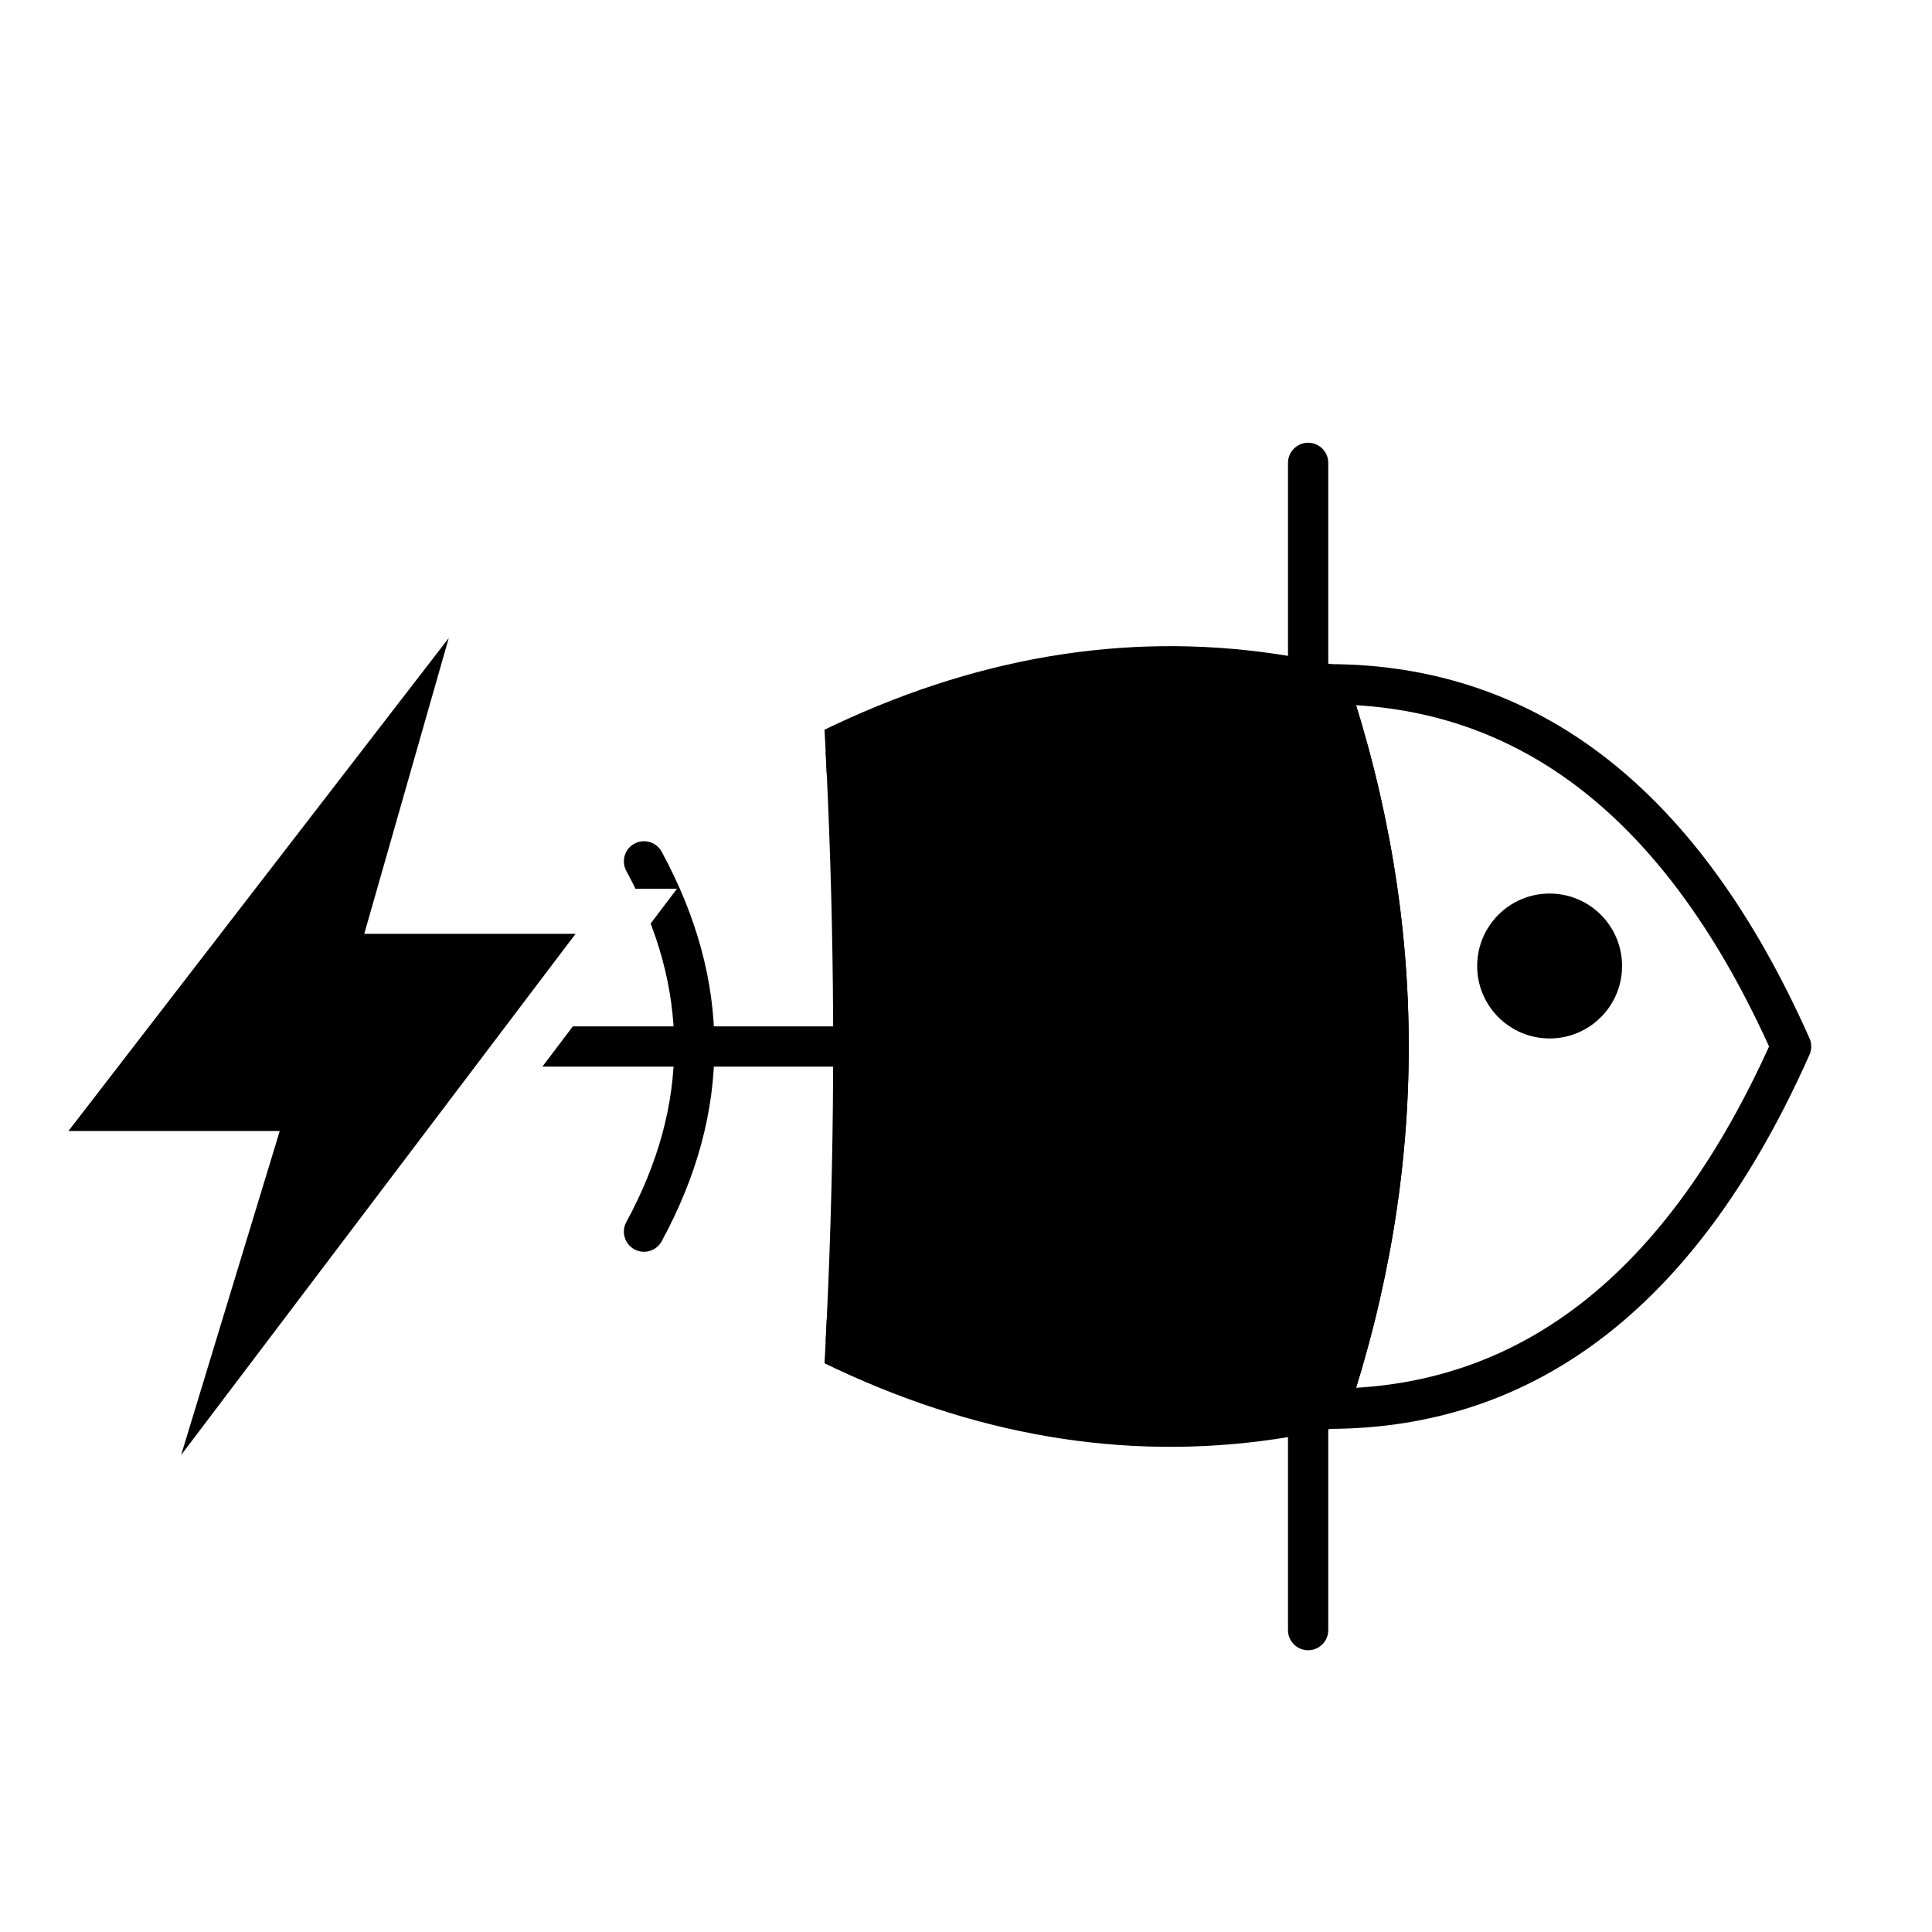
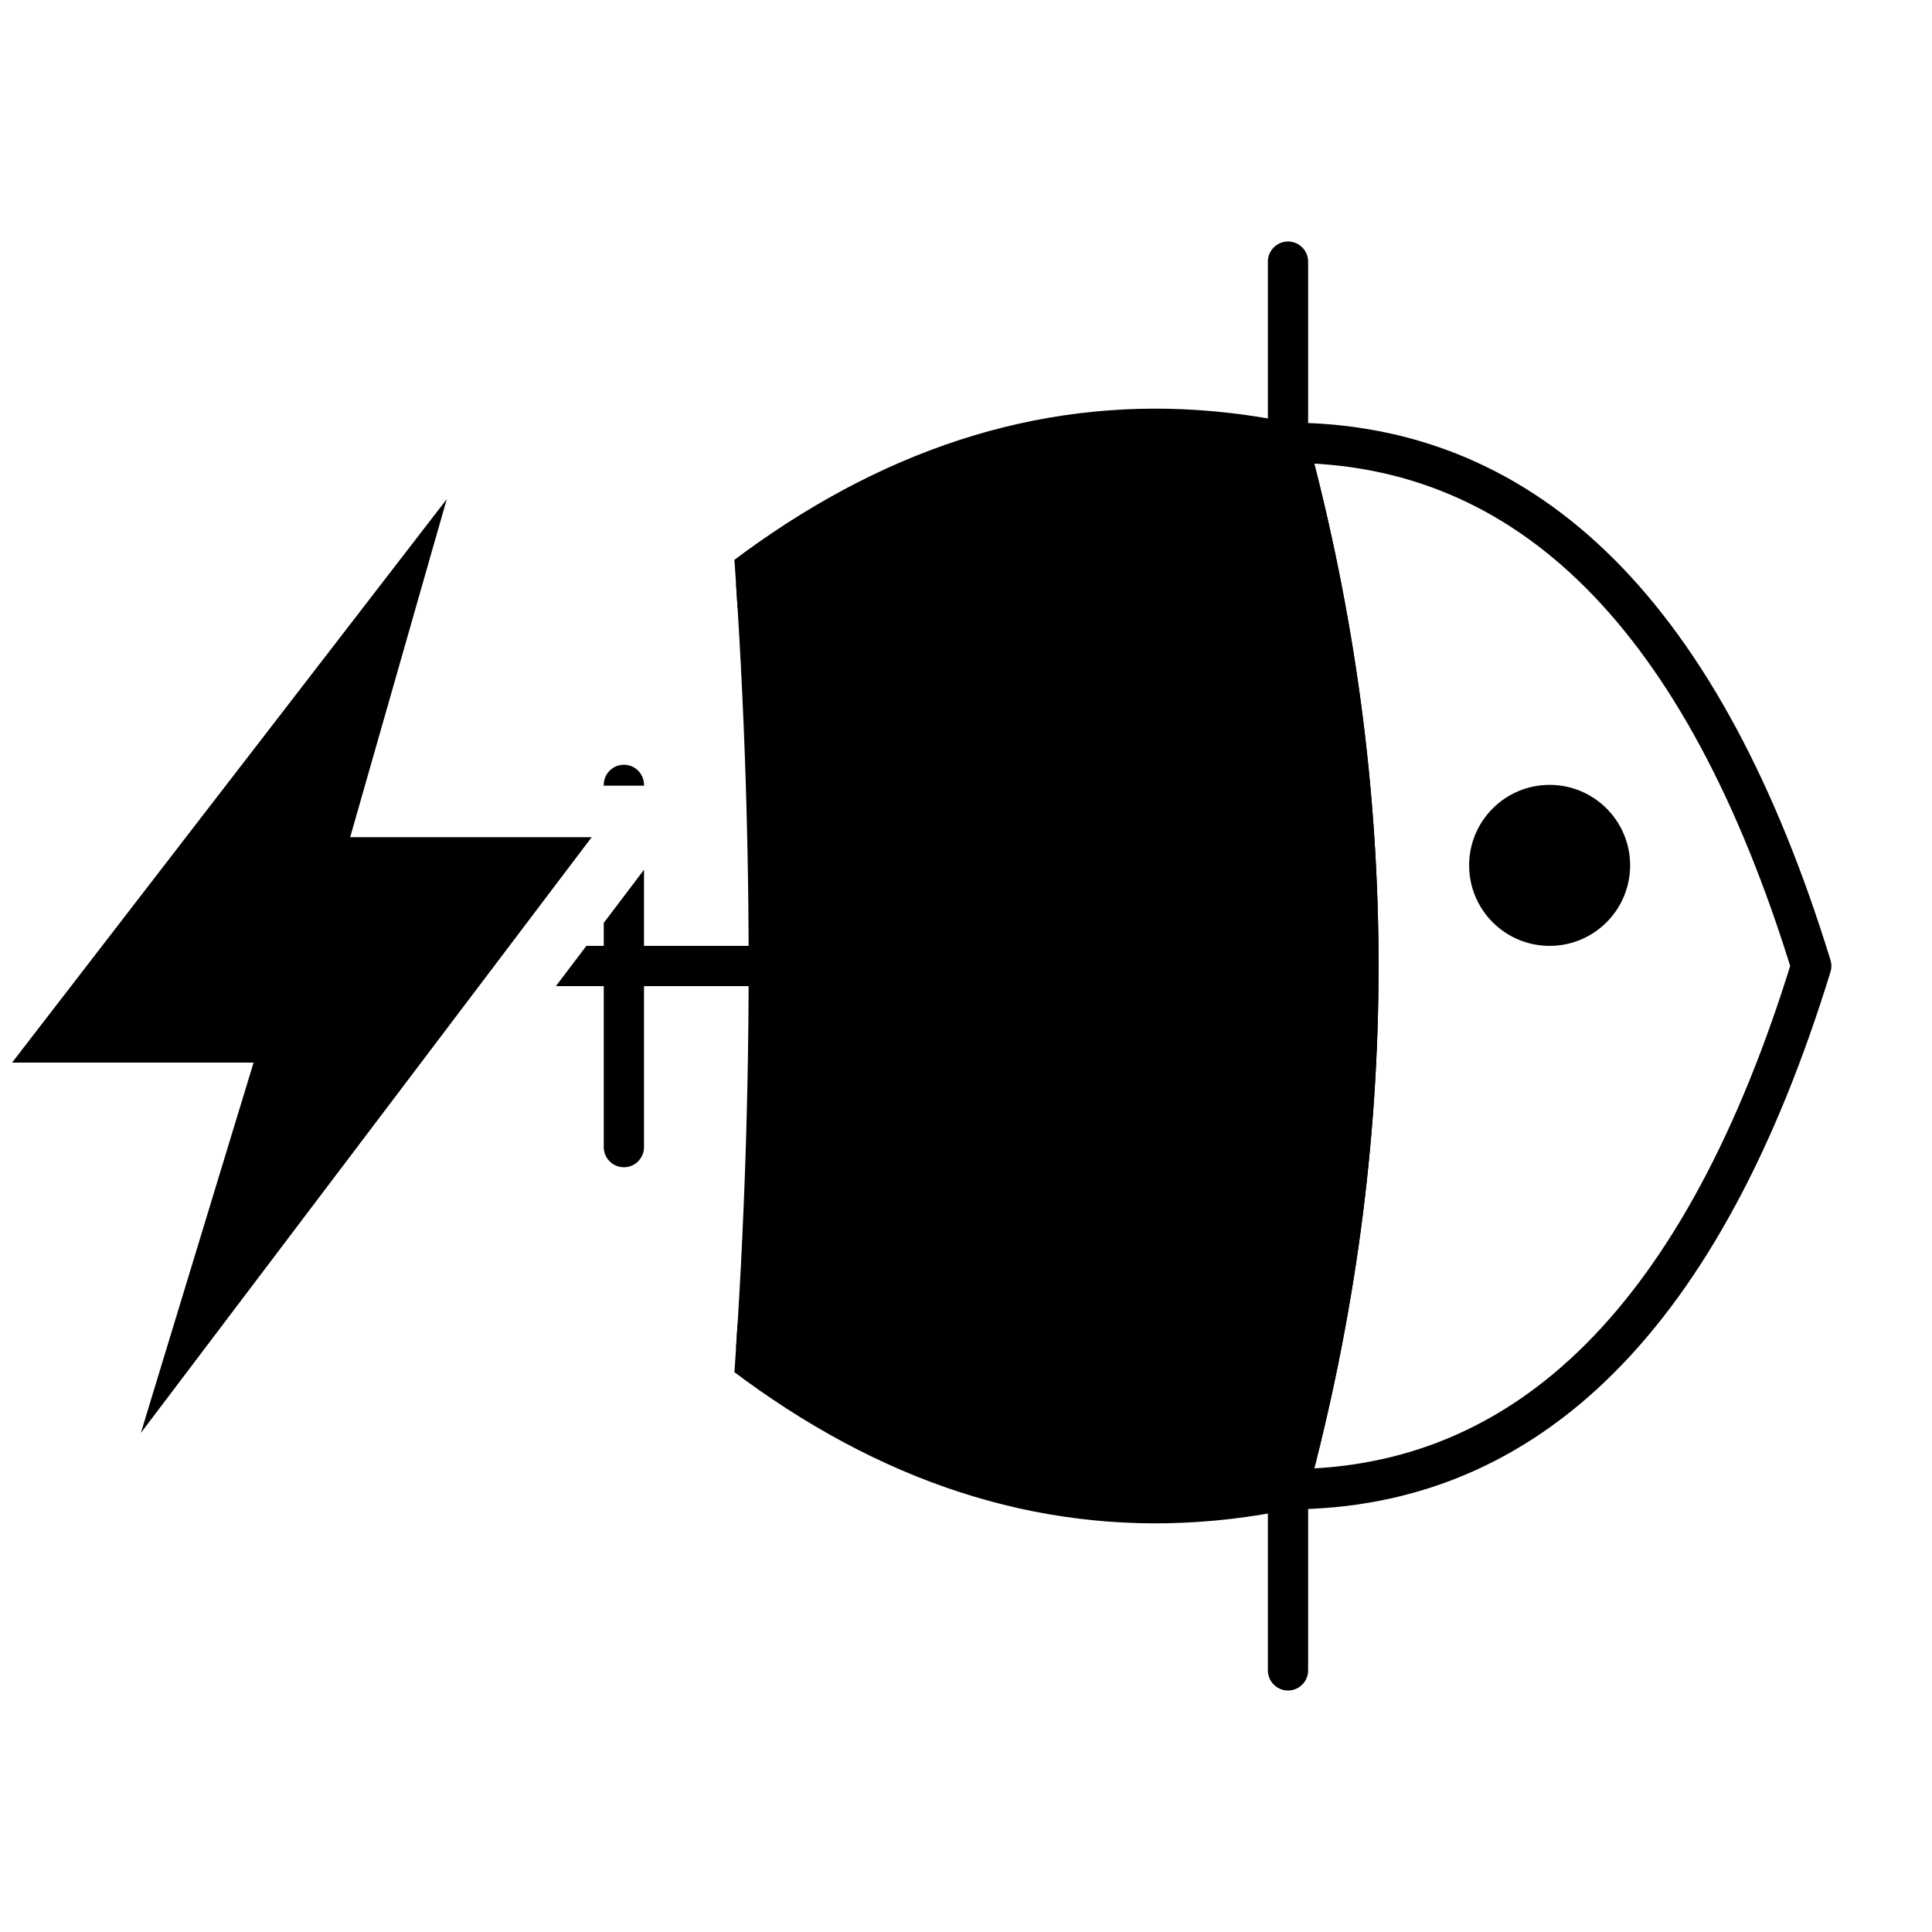
<svg xmlns="http://www.w3.org/2000/svg" width="1em" height="1em" viewBox="0 0 48 48">
  <defs>
    <clipPath id="c">
-       <path d="M18.7 0Q22.7 24 18.7 48H48V0z" />
+       <path d="M16.6 0Q20.6 24 16.6 48H48V0z" />
    </clipPath>
    <clipPath id="r">
-       <path clip-rule="evenodd" d="M0 0h48v48H0zM12.41 11.79L-0.82 28.94L6.53 28.94L3.1 40.21L16.82 22.08L9.47 22.08z" />
+       <path clip-rule="evenodd" d="M0 0h48v48H0zM12.54 7.76L-2.58 27.36L5.82 27.36L1.9 40.24L17.58 19.52L9.18 19.52z" />
    </clipPath>
  </defs>
  <g clip-path="url(#r)">
-     <g transform="translate(0 2)">
-       <path fill="none" stroke="currentColor" stroke-linecap="round" stroke-linejoin="round" d="M33 15Q40.5 15 44.5 24Q40.5 33 33 33Q36 24 33 15z" />
-       <circle cx="38.5" cy="22" r="1.8" fill="currentColor" />
-       <path fill="none" stroke="currentColor" stroke-linecap="round" stroke-linejoin="round" d="M11 24H33" />
-       <path fill="none" stroke="currentColor" stroke-linecap="round" stroke-linejoin="round" d="M16 19.4Q18.5 24 16 28.6" />
-       <g clip-path="url(#c)">
-         <path fill="currentColor" stroke="currentColor" stroke-linecap="round" stroke-linejoin="round" d="M11 24Q22 12.5 33 15Q36 24 33 33Q22 35.5 11 24z" />
-       </g>
-       <path fill="none" stroke="currentColor" stroke-linecap="round" stroke-linejoin="round" d="M32.5 9.5V38.5" />
+     <path fill="none" stroke="currentColor" stroke-linecap="round" stroke-linejoin="round" d="M32 11Q41 11 45 24Q41 37 32 37Q35.5 24 32 11z" />
+     <circle cx="38.5" cy="21.5" r="2" fill="currentColor" />
+     <path fill="none" stroke="currentColor" stroke-linecap="round" stroke-linejoin="round" d="M10 24H32" />
+     <path fill="none" stroke="currentColor" stroke-linecap="round" stroke-linejoin="round" d="M15.5 19.5V28.5" />
+     <g clip-path="url(#c)">
+       <path fill="currentColor" stroke="currentColor" stroke-linecap="round" stroke-linejoin="round" d="M10 24Q20 8.5 32 11Q35.5 24 32 37Q20 39.5 10 24z" />
    </g>
+     <path fill="none" stroke="currentColor" stroke-linecap="round" stroke-linejoin="round" d="M32 6.5V41.5" />
  </g>
-   <path fill="currentColor" d="M11.15 15.85L1.7 28.1L6.95 28.1L4.5 36.15L14.3 23.2L9.05 23.2z" />
+   <path fill="currentColor" d="M11.1 12.4L0.3 26.4L6.3 26.4L3.5 35.6L14.7 20.8L8.7 20.8z" />
</svg>
